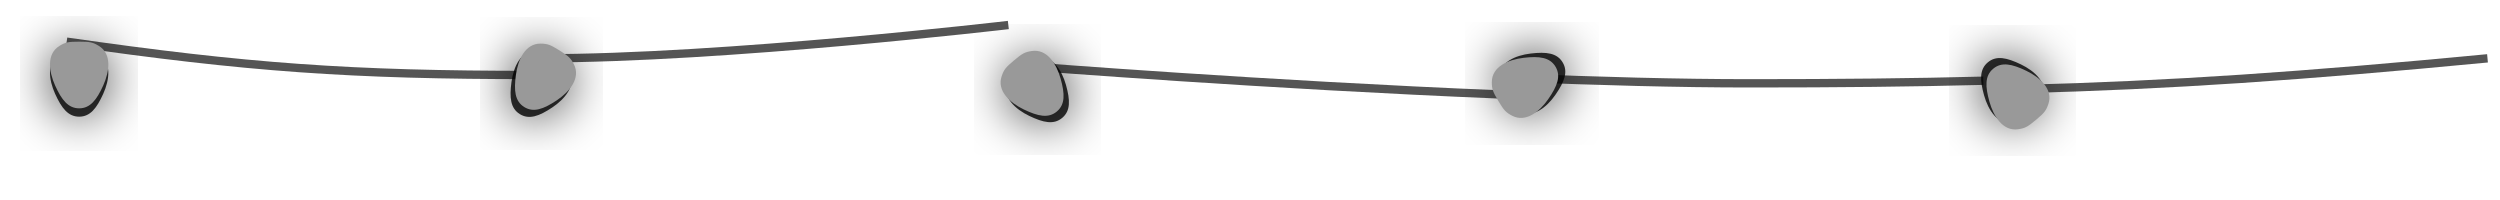
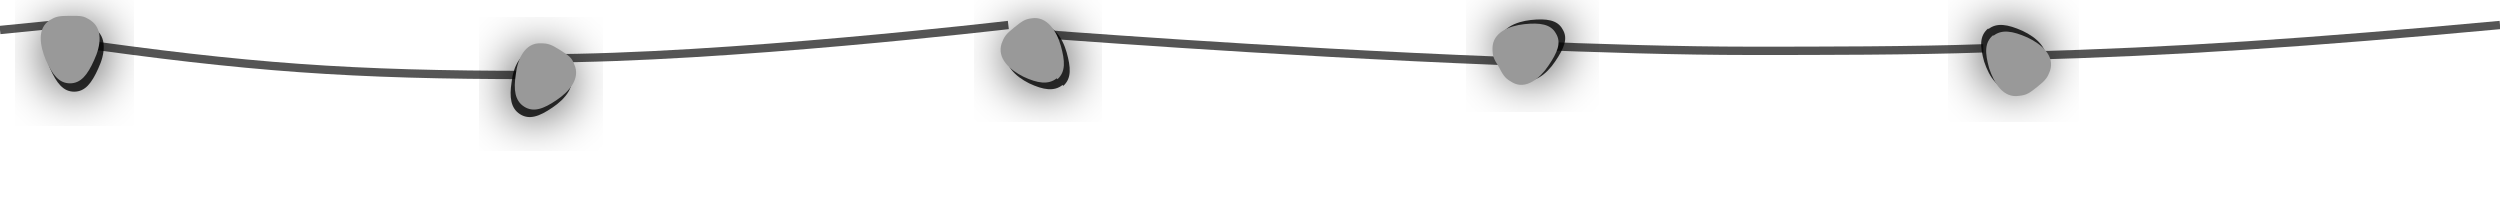
- <svg xmlns="http://www.w3.org/2000/svg" width="300" height="24" viewBox="0 0 300 24" fill="none">
-   <style>
-     .lamp { fill: #999; }
-     .shadow { fill: currentColor; opacity: 0.8; }
-     .wire { stroke: #555; stroke-width: 1; }
-     
-     .item {
-       animation-duration: 12s;
-       animation-iteration-count: infinite;
-       animation-timing-function: steps(24, end);
-     }
-     
-     .item1 { animation-name: anim1; }
-     .item2 { animation-name: anim2; }
-     .item3 { animation-name: anim3; }
-     .item4 { animation-name: anim4; }
-     .item5 { animation-name: anim5; }
+ <svg xmlns="http://www.w3.org/2000/svg" id="Calque_1" version="1.1" viewBox="0 0 300 24">
+   <defs>
+     <style>
+       .st0 {
+         isolation: isolate;
+         opacity: .8;
+       }

-     @keyframes anim1 {
-       0% { color: #07f; } 20% { color: #17d685; } 40% { color: #ffd91d; } 60% { color: #f679ff; } 80% { color: #ab47e9; } to { color: #07f; }
-     }
-     @keyframes anim2 {
-       0% { color: #f679ff; } 20% { color: #ffd91d; } 40% { color: #ab47e9; } 60% { color: #07f; } 80% { color: #17d685; } to { color: #f679ff; }
-     }
-     @keyframes anim3 {
-       0% { color: #17d685; } 20% { color: #07f; } 40% { color: #ab47e9; } 60% { color: #f679ff; } 80% { color: #ffd91d; } to { color: #17d685; }
-     }
-     @keyframes anim4 {
-       0% { color: #ffd91d; } 20% { color: #f679ff; } 40% { color: #17d685; } 60% { color: #07f; } 80% { color: #ab47e9; } to { color: #ffd91d; }
-     }
-     @keyframes anim5 {
-       0% { color: #ab47e9; } 20% { color: #07f; } 40% { color: #17d685; } 60% { color: #ffd91d; } 80% { color: #f679ff; } to { color: #ab47e9; }
-     }
-   </style>
-   <defs>
+       .st1 {
+         filter: url(#glow1);
+       }
+ 
+       .st2, .st3 {
+         fill: none;
+         stroke: #555;
+       }
+ 
+       .st4 {
+         filter: url(#glow2);
+       }
+ 
+       .st3 {
+         stroke-width: 1px;
+       }
+ 
+       .st5 {
+         filter: url(#glow);
+       }
+ 
+       .st6 {
+         filter: url(#glow3);
+       }
+ 
+       .st7 {
+         fill: #999;
+       }
+ 
+       .st8 {
+         filter: url(#glow4);
+       }
+     </style>
    <filter id="glow" x="-50%" y="-50%" width="200%" height="200%">
-       <feGaussianBlur stdDeviation="3" result="blur" />
-       <feComposite in="SourceGraphic" in2="blur" operator="over" />
+       <feGaussianBlur result="blur" stdDeviation="3" />
+       <feComposite in="SourceGraphic" in2="blur" />
+     </filter>
+     <filter id="glow1" data-name="glow" x="-50%" y="-50%" width="200%" height="200%">
+       <feGaussianBlur result="blur" stdDeviation="3" />
+       <feComposite in="SourceGraphic" in2="blur" />
+     </filter>
+     <filter id="glow2" data-name="glow" x="-50%" y="-50%" width="200%" height="200%">
+       <feGaussianBlur result="blur" stdDeviation="3" />
+       <feComposite in="SourceGraphic" in2="blur" />
+     </filter>
+     <filter id="glow3" data-name="glow" x="-50%" y="-50%" width="200%" height="200%">
+       <feGaussianBlur result="blur" stdDeviation="3" />
+       <feComposite in="SourceGraphic" in2="blur" />
+     </filter>
+     <filter id="glow4" data-name="glow" x="-50%" y="-50%" width="200%" height="200%">
+       <feGaussianBlur result="blur" stdDeviation="3" />
+       <feComposite in="SourceGraphic" in2="blur" />
    </filter>
  </defs>
-   <g transform="translate(0, 0)" class="item item1">
-     <path d="M8 5c21.703 3.116 34.075 4 56 4" class="wire" />
-     <g filter="url(#glow)">
-       <path d="M9.5 14c-1.313 0-2.102-1-2.89-2.75-.745-1.655-1.056-3.784.54-4.75.713-.432 1.044-.5 2.35-.5s1.637.068 2.35.5c1.596.966 1.285 3.095.54 4.75C11.602 13 10.813 14 9.5 14z" class="shadow" />
+   <path class="st3" d="M6,3C3.9,3.2,1.9,3.4,0,3.6" />
+   <g>
+     <path class="st2" d="M8,5c21.7,3.1,34.1,4,56,4" />
+     <g class="st5">
+       <path class="st0" d="M8.9,11c-1.3,0-2.1-1-2.9-2.8-.7-1.7-1.1-3.8.5-4.8.7-.4,1-.5,2.4-.5s1.6,0,2.4.5c1.6,1,1.3,3.1.5,4.8-.8,1.8-1.6,2.8-2.9,2.8Z" />
    </g>
-     <path d="M9.5 13c-1.313 0-2.102-1-2.89-2.75-.745-1.655-1.056-3.784.54-4.75.713-.432 1.044-.5 2.35-.5s1.637.068 2.35.5c1.596.966 1.285 3.095.54 4.75C11.602 12 10.813 13 9.5 13z" class="lamp" />
+     <path class="st7" d="M8.4,10c-1.3,0-2.1-1-2.9-2.8-.7-1.7-1.1-3.8.5-4.8.7-.4,1-.5,2.4-.5s1.6,0,2.4.5c1.6,1,1.3,3.1.5,4.8-.8,1.8-1.6,2.8-2.9,2.8Z" />
  </g>
-   <g transform="translate(55, 0)" class="item item2">
-     <path d="M66 3S31.925 7 10 7" class="wire" />
-     <g filter="url(#glow)">
-       <path d="M7.373 13.688c-1.114-.696-1.252-1.961-.993-3.863.245-1.798 1.109-3.768 2.974-3.742.835.011 1.151.13 2.258.821 1.108.692 1.352.925 1.729 1.67.841 1.665-.551 3.305-2.06 4.314-1.596 1.066-2.794 1.497-3.908.8z" class="shadow" />
+   <g>
+     <path class="st2" d="M121,3s-34.1,4-56,4" />
+     <g class="st1">
+       <path class="st0" d="M62.4,13.7c-1.1-.7-1.3-2-1-3.9.2-1.8,1.1-3.8,3-3.7.8,0,1.2.1,2.3.8,1.1.7,1.4.9,1.7,1.7.8,1.7-.6,3.3-2.1,4.3-1.6,1.1-2.8,1.5-3.9.8Z" />
    </g>
-     <path d="M7.903 12.84c-1.114-.695-1.252-1.961-.993-3.863.245-1.798 1.109-3.768 2.974-3.742.835.011 1.151.13 2.258.821 1.108.692 1.352.925 1.729 1.67.84 1.665-.551 3.305-2.06 4.314-1.596 1.066-2.794 1.497-3.908.8z" class="lamp" />
+     <path class="st7" d="M62.9,12.8c-1.1-.7-1.3-2-1-3.9.2-1.8,1.1-3.8,3-3.7.8,0,1.2.1,2.3.8,1.1.7,1.4.9,1.7,1.7.8,1.7-.6,3.3-2.1,4.3-1.6,1.1-2.8,1.5-3.9.8Z" />
  </g>
-   <g transform="translate(114, 0)" class="item item3">
-     <path d="M10 8s28.088 2.196 56 3.334" class="wire" />
-     <g filter="url(#glow)">
-       <path d="M13.466 14.144c-1.006.845-2.252.585-3.981-.249-1.634-.789-3.241-2.22-2.64-3.985.269-.79.479-1.055 1.479-1.894 1-.84 1.297-1 2.122-1.128 1.844-.285 2.973 1.546 3.466 3.292.521 1.847.56 3.12-.446 3.964z" class="shadow" />
+   <g>
+     <path class="st2" d="M124,4s28.1,2.2,56,3.3" />
+     <g class="st4">
+       <path class="st0" d="M127.5,10.2c-1,.8-2.3.6-4-.2-1.6-.8-3.2-2.2-2.6-4,.3-.8.5-1.1,1.5-1.9,1-.8,1.3-1,2.1-1.1,1.8-.3,3,1.5,3.5,3.3.5,1.8.6,3.1-.4,4Z" />
    </g>
-     <path d="M12.823 13.378c-1.006.844-2.252.585-3.98-.25C7.207 12.34 5.6 10.91 6.201 9.145c.269-.79.479-1.055 1.48-1.894 1-.84 1.296-1 2.121-1.128 1.844-.285 2.974 1.546 3.466 3.292.522 1.847.56 3.12-.446 3.964z" class="lamp" />
+     <path class="st7" d="M126.8,9.4c-1,.8-2.3.6-4-.2-1.6-.8-3.2-2.2-2.6-4,.3-.8.5-1.1,1.5-1.9,1-.8,1.3-1,2.1-1.1,1.8-.3,3,1.5,3.5,3.3.5,1.8.6,3.1-.4,4h0Z" />
  </g>
-   <g transform="translate(173, 0)" class="item item4">
-     <path d="M9 9.334c9.757.398 19.493.666 28 .666 10.49 0 19.512-.09 28-.313" class="wire" />
-     <g filter="url(#glow)">
-       <path d="M14.517 7.485c.677 1.126.225 2.316-.869 3.893-1.034 1.491-2.699 2.855-4.35 1.985-.737-.39-.966-.638-1.638-1.758-.673-1.119-.785-1.437-.782-2.272.006-1.866 1.992-2.695 3.794-2.908 1.906-.226 3.169-.066 3.845 1.06z" class="shadow" />
+   <g>
+     <path class="st2" d="M182,5.4c9.8.4,19.5.7,28,.7s19.5,0,28-.3" />
+     <g class="st6">
+       <path class="st0" d="M187.5,3.5c.7,1.1.2,2.3-.9,3.9-1,1.5-2.7,2.9-4.3,2-.7-.4-1-.6-1.6-1.8-.7-1.1-.8-1.4-.8-2.3,0-1.9,2-2.7,3.8-2.9,1.9-.2,3.2,0,3.8,1.1Z" />
    </g>
-     <path d="M13.66 8c.676 1.126.225 2.316-.869 3.893-1.034 1.491-2.699 2.855-4.35 1.985-.737-.39-.966-.638-1.638-1.758-.673-1.119-.785-1.437-.782-2.272.006-1.866 1.991-2.695 3.793-2.908 1.906-.226 3.17-.066 3.846 1.06z" class="lamp" />
+     <path class="st7" d="M186.7,4c.7,1.1.2,2.3-.9,3.9-1,1.5-2.7,2.9-4.3,2-.7-.4-1-.6-1.6-1.8-.7-1.1-.8-1.4-.8-2.3,0-1.9,2-2.7,3.8-2.9,1.9-.2,3.2,0,3.8,1.1Z" />
  </g>
-   <g transform="translate(231, 0)" class="item item5">
-     <path d="M67.5 7c-22.251 2.124-37.912 3.21-56 3.687" class="wire" />
-     <g filter="url(#glow)">
-       <path d="M7.538 7.484c1.007-.845 2.253-.585 3.982.249 1.634.788 3.241 2.219 2.64 3.985-.27.79-.48 1.055-1.48 1.894-1 .84-1.297 1-2.121 1.128-1.844.285-2.974-1.546-3.467-3.292-.52-1.848-.56-3.12.446-3.964z" class="shadow" />
+   <g>
+     <path class="st3" d="M300,3c-22.8,2.1-38.8,3.2-57.4,3.7" />
+     <g class="st8">
+       <path class="st0" d="M238.6,3.5c1-.8,2.3-.6,4.1.2,1.7.8,3.3,2.2,2.7,4-.3.8-.5,1.1-1.5,1.9-1,.8-1.3,1-2.2,1.1-1.9.3-3-1.5-3.6-3.3-.5-1.8-.6-3.1.5-4Z" />
    </g>
-     <path d="M8.181 8.25c1.006-.845 2.253-.585 3.981.249 1.635.788 3.242 2.219 2.64 3.985-.268.79-.478 1.055-1.479 1.894-1 .84-1.297 1-2.122 1.128-1.843.285-2.973-1.546-3.466-3.292-.52-1.847-.56-3.12.446-3.964z" class="lamp" />
+     <path class="st7" d="M239.2,4.3c1-.8,2.3-.6,4.1.2,1.7.8,3.3,2.2,2.7,4-.3.8-.5,1.1-1.5,1.9-1,.8-1.3,1-2.2,1.1-1.9.3-3-1.5-3.6-3.3-.5-1.8-.6-3.1.5-4Z" />
  </g>
</svg>
